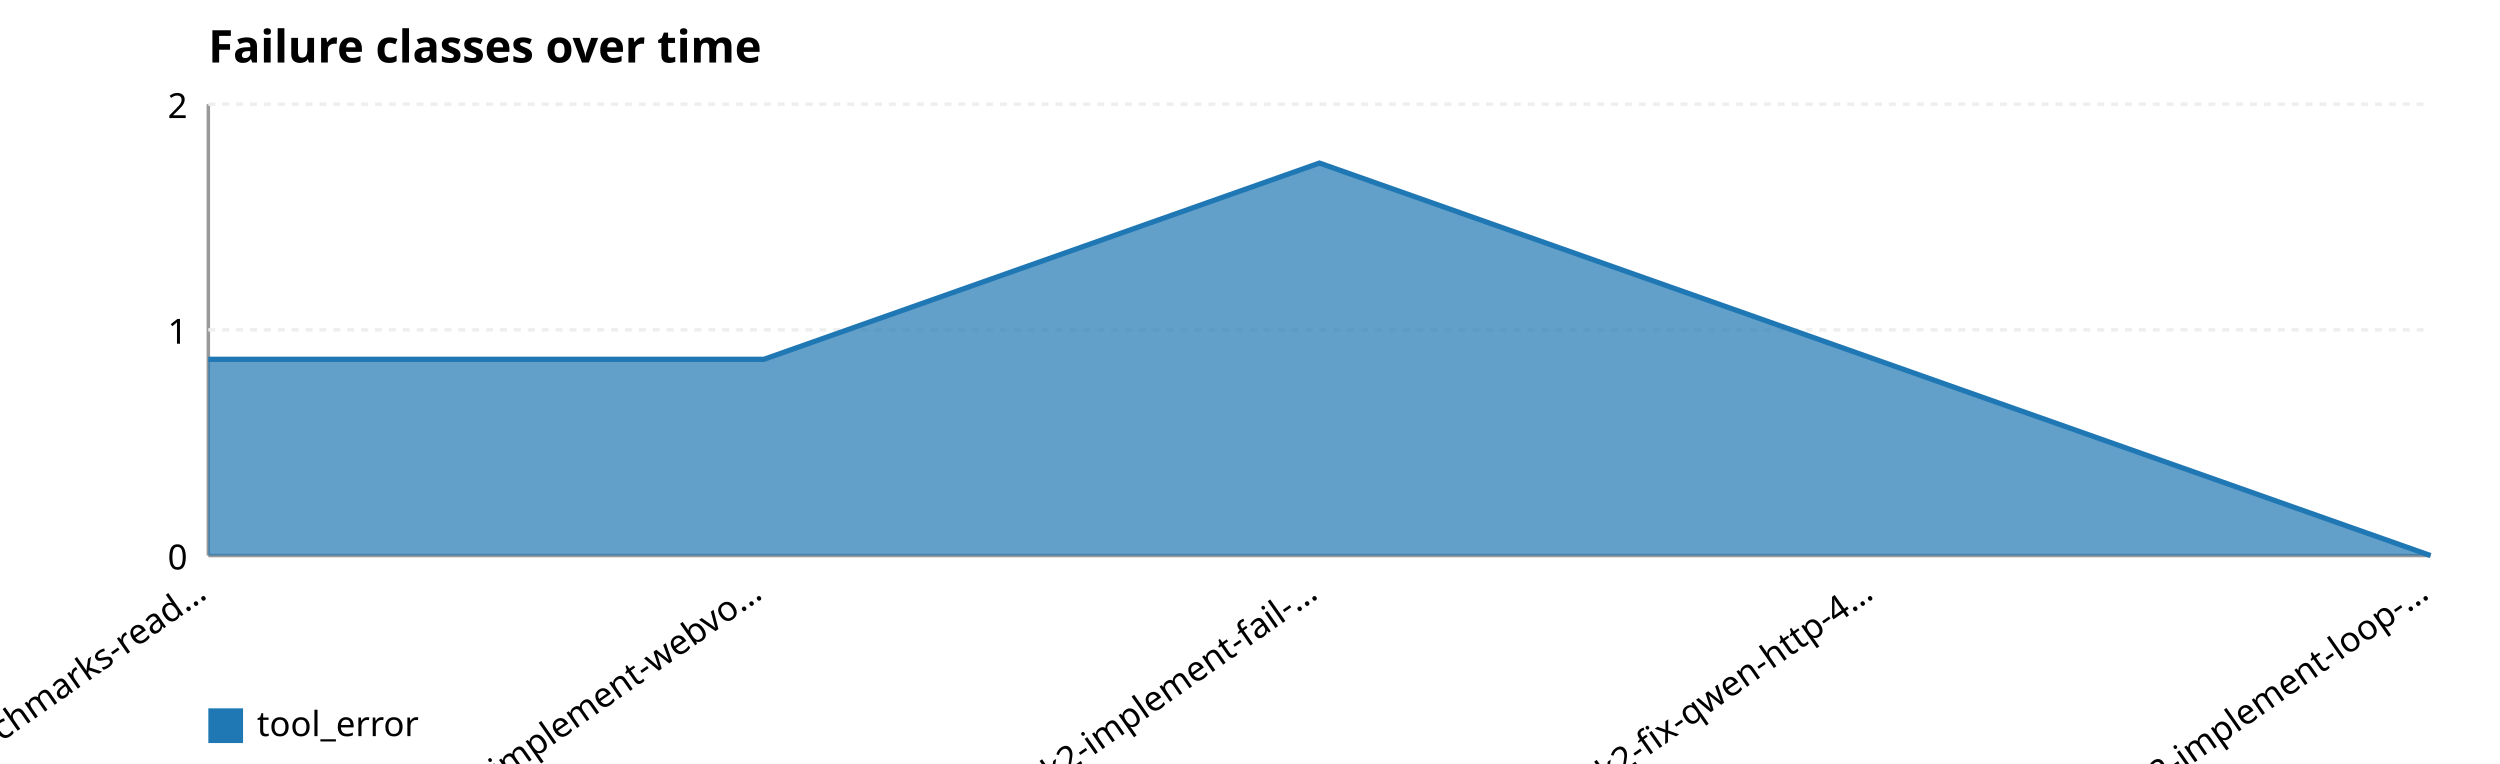
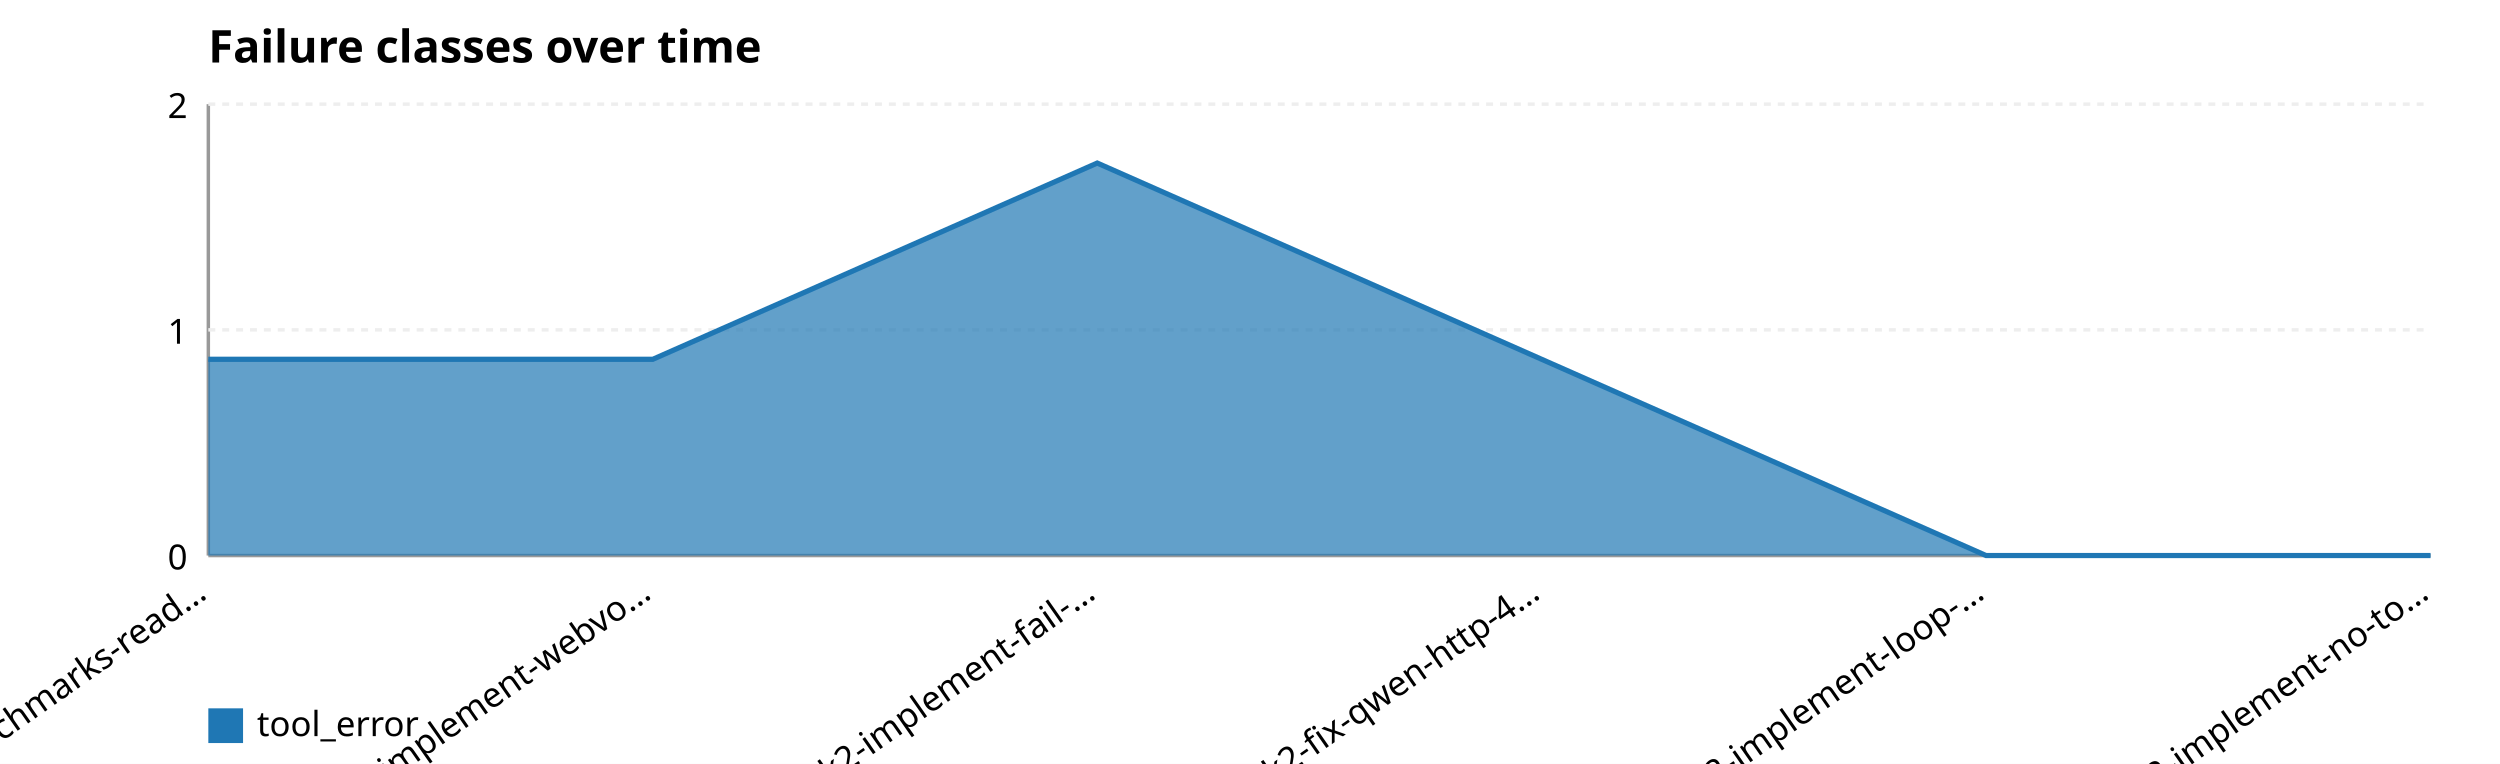
<svg xmlns="http://www.w3.org/2000/svg" viewBox="0 0 720 220" width="720" height="220" font-family="sans-serif">
  <rect width="100%" height="100%" fill="#fff" />
  <text x="60" y="18" font-size="13" font-weight="600">Failure classes over time</text>
  <line x1="60" y1="30" x2="60" y2="160" stroke="#999" />
  <line x1="60" y1="160" x2="700" y2="160" stroke="#999" />
  <text x="54" y="164.0" font-size="10" text-anchor="end" fill="#000">0</text>
  <text x="54" y="99.0" font-size="10" text-anchor="end" fill="#000">1</text>
  <line x1="60" y1="95.0" x2="700" y2="95.0" stroke="#eee" stroke-dasharray="2,2" />
  <text x="54" y="34.0" font-size="10" text-anchor="end" fill="#000">2</text>
  <line x1="60" y1="30.0" x2="700" y2="30.0" stroke="#eee" stroke-dasharray="2,2" />
-   <polygon points="60.00,103.48 220.00,103.48 380.00,46.96 540.00,103.48 700.00,160.00 700.00,160.00 540.00,160.00 380.00,160.00 220.00,160.00 60.00,160.00" fill="#1f77b4" opacity="0.7" />
-   <polyline points="60.00,103.48 220.00,103.48 380.00,46.96 540.00,103.48 700.00,160.00" fill="none" stroke="#1f77b4" stroke-width="1.5" />
+   <polygon points="60.00,103.48 188.00,103.48 316.00,46.96 444.00,103.48 572.00,160.00 700.00,160.00 700.00,160.00 572.00,160.00 444.00,160.00 316.00,160.00 188.00,160.00 60.00,160.00" fill="#1f77b4" opacity="0.7" />
+   <polyline points="60.00,103.48 188.00,103.48 316.00,46.96 444.00,103.48 572.00,160.00 700.00,160.00" fill="none" stroke="#1f77b4" stroke-width="1.5" />
  <rect x="60" y="204" width="10" height="10" fill="#1f77b4" />
  <text x="74" y="212" font-size="10" fill="#000">tool_error</text>
  <text x="60.00" y="172" font-size="10" fill="#000" text-anchor="end" transform="rotate(-35 60.00 172)">task2-benchmarks-read…</text>
-   <text x="220.00" y="172" font-size="10" fill="#000" text-anchor="end" transform="rotate(-35 220.00 172)">task2-implement-webvo…</text>
-   <text x="380.00" y="172" font-size="10" fill="#000" text-anchor="end" transform="rotate(-35 380.00 172)">task2-implement-fail-…</text>
-   <text x="540.00" y="172" font-size="10" fill="#000" text-anchor="end" transform="rotate(-35 540.00 172)">task2-fix-qwen-http-4…</text>
-   <text x="700.00" y="172" font-size="10" fill="#000" text-anchor="end" transform="rotate(-35 700.00 172)">task2-implement-loop-…</text>
+   <text x="188.00" y="172" font-size="10" fill="#000" text-anchor="end" transform="rotate(-35 188.00 172)">task2-implement-webvo…</text>
+   <text x="316.00" y="172" font-size="10" fill="#000" text-anchor="end" transform="rotate(-35 316.00 172)">task2-implement-fail-…</text>
+   <text x="444.00" y="172" font-size="10" fill="#000" text-anchor="end" transform="rotate(-35 444.00 172)">task2-fix-qwen-http-4…</text>
+   <text x="572.00" y="172" font-size="10" fill="#000" text-anchor="end" transform="rotate(-35 572.00 172)">task2-implement-loop-…</text>
+   <text x="700.00" y="172" font-size="10" fill="#000" text-anchor="end" transform="rotate(-35 700.00 172)">task2-implement-no-to…</text>
</svg>
